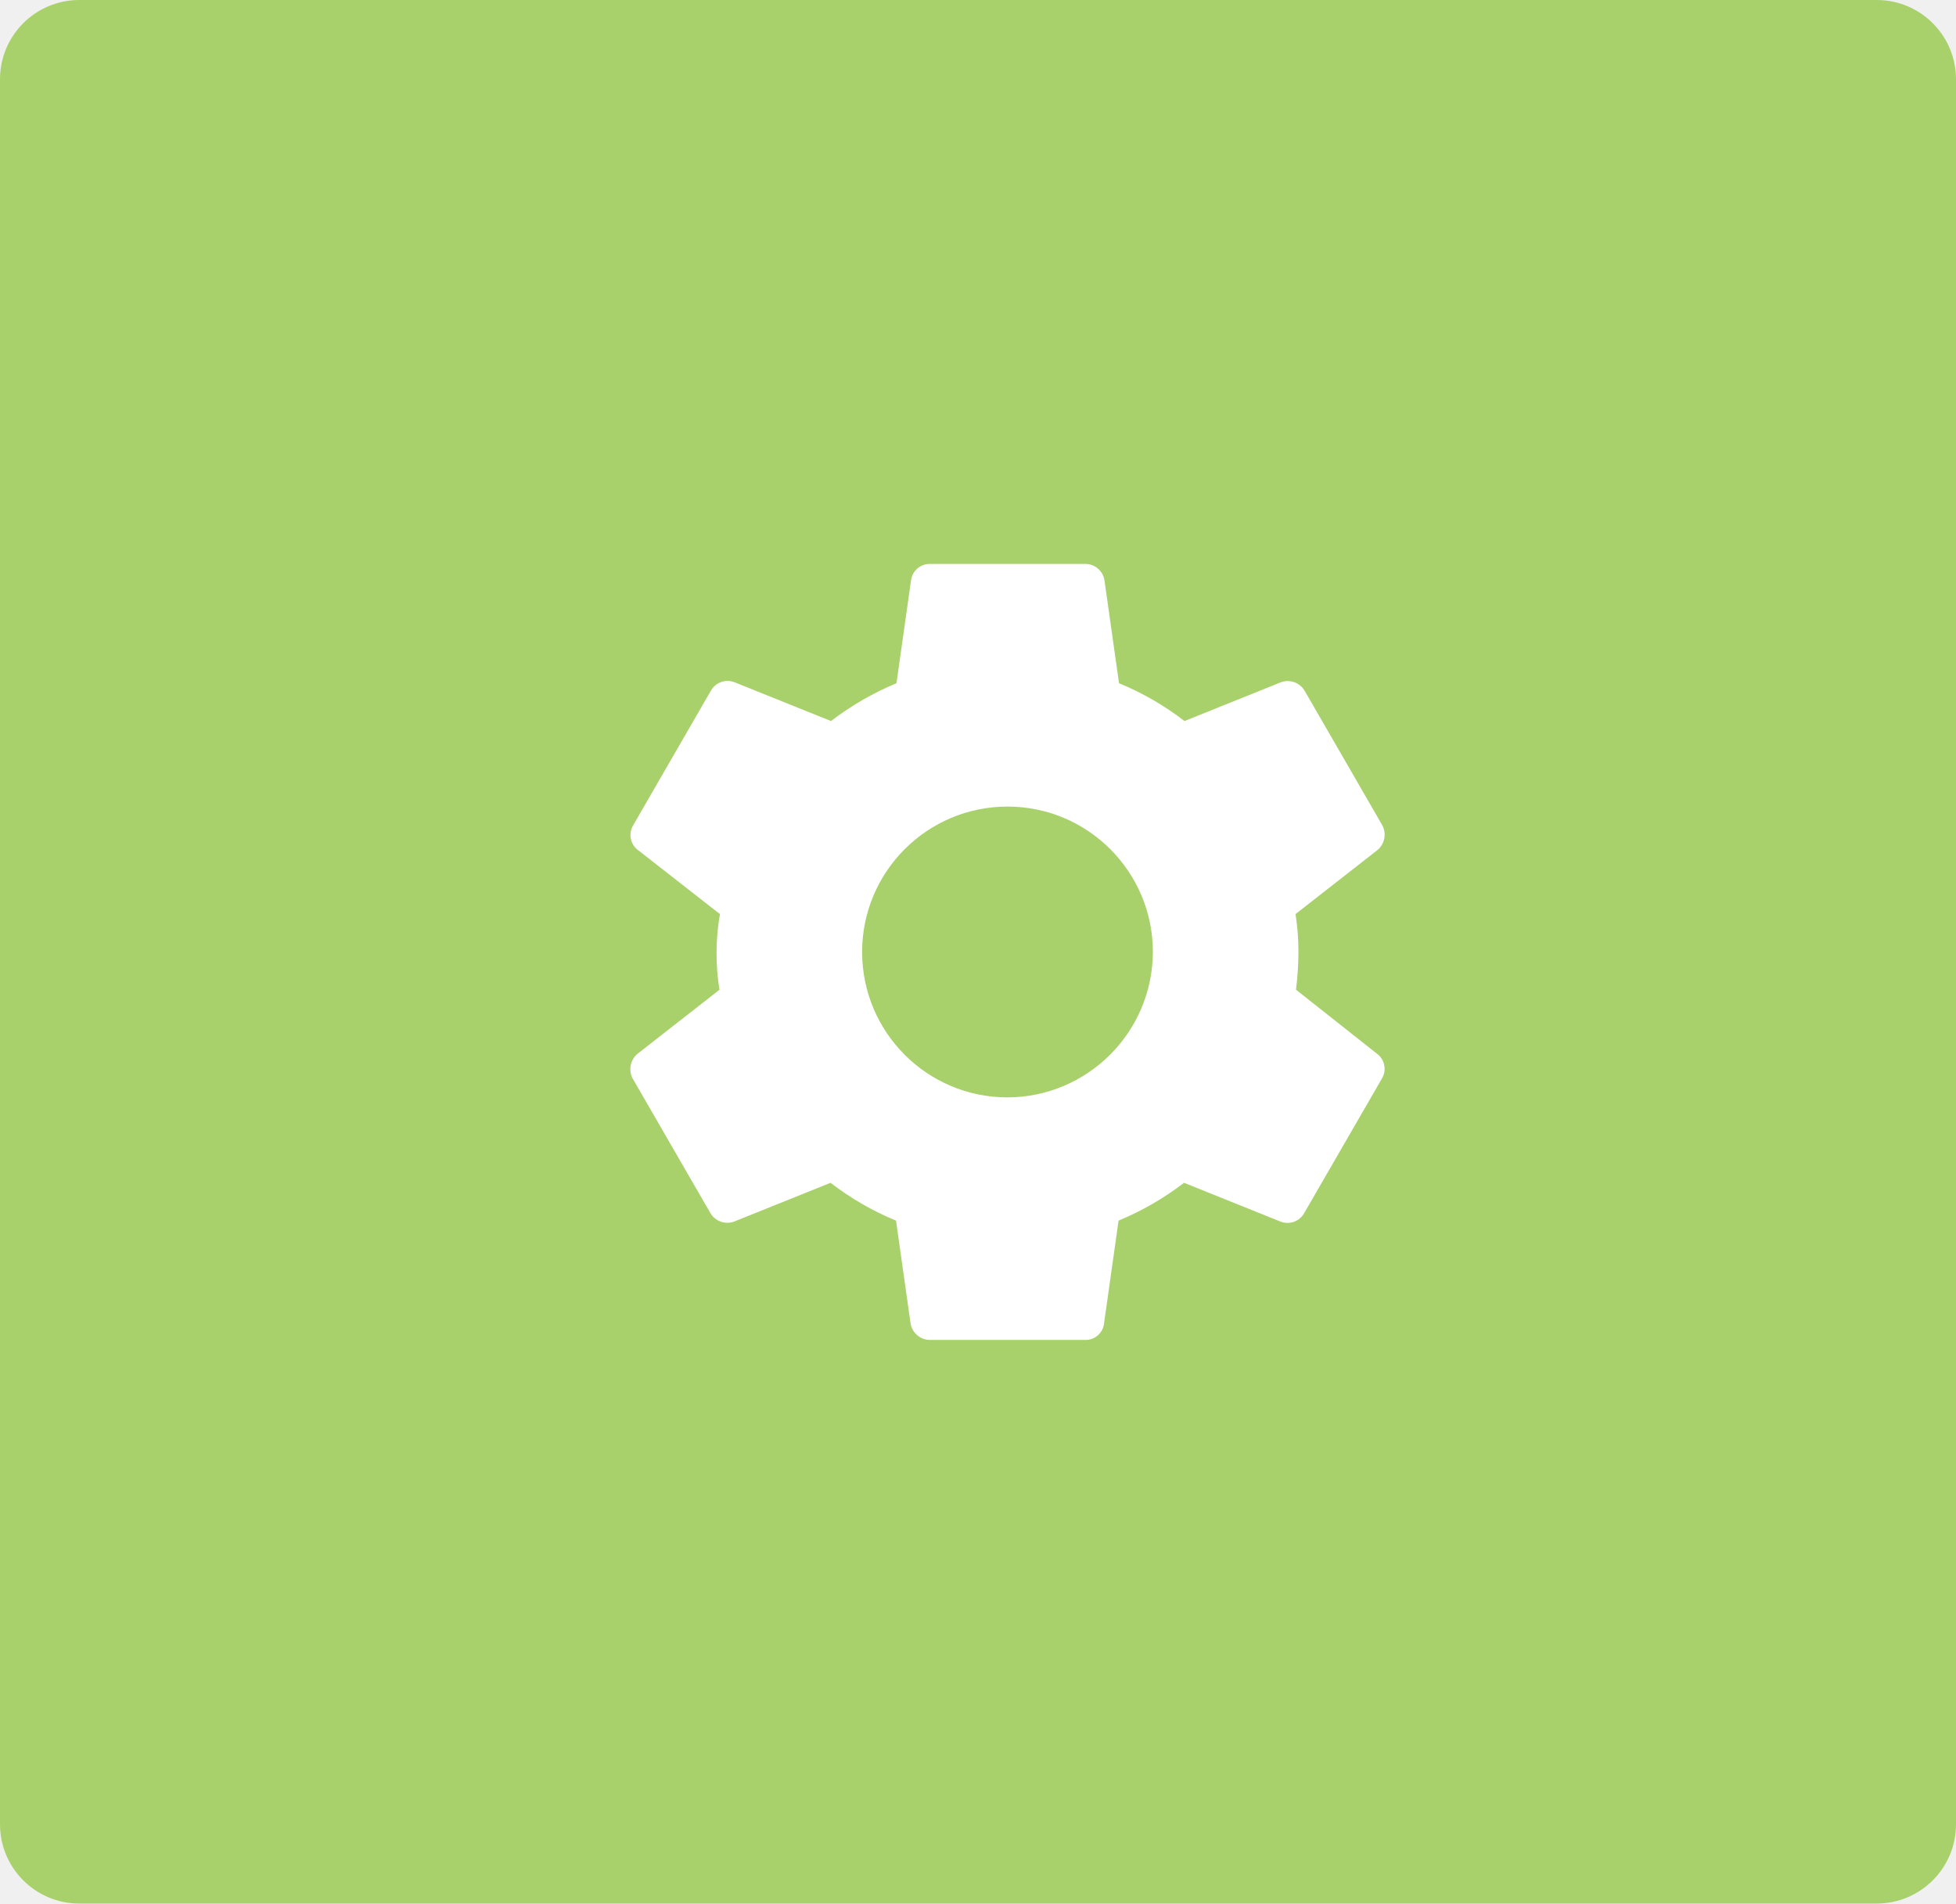
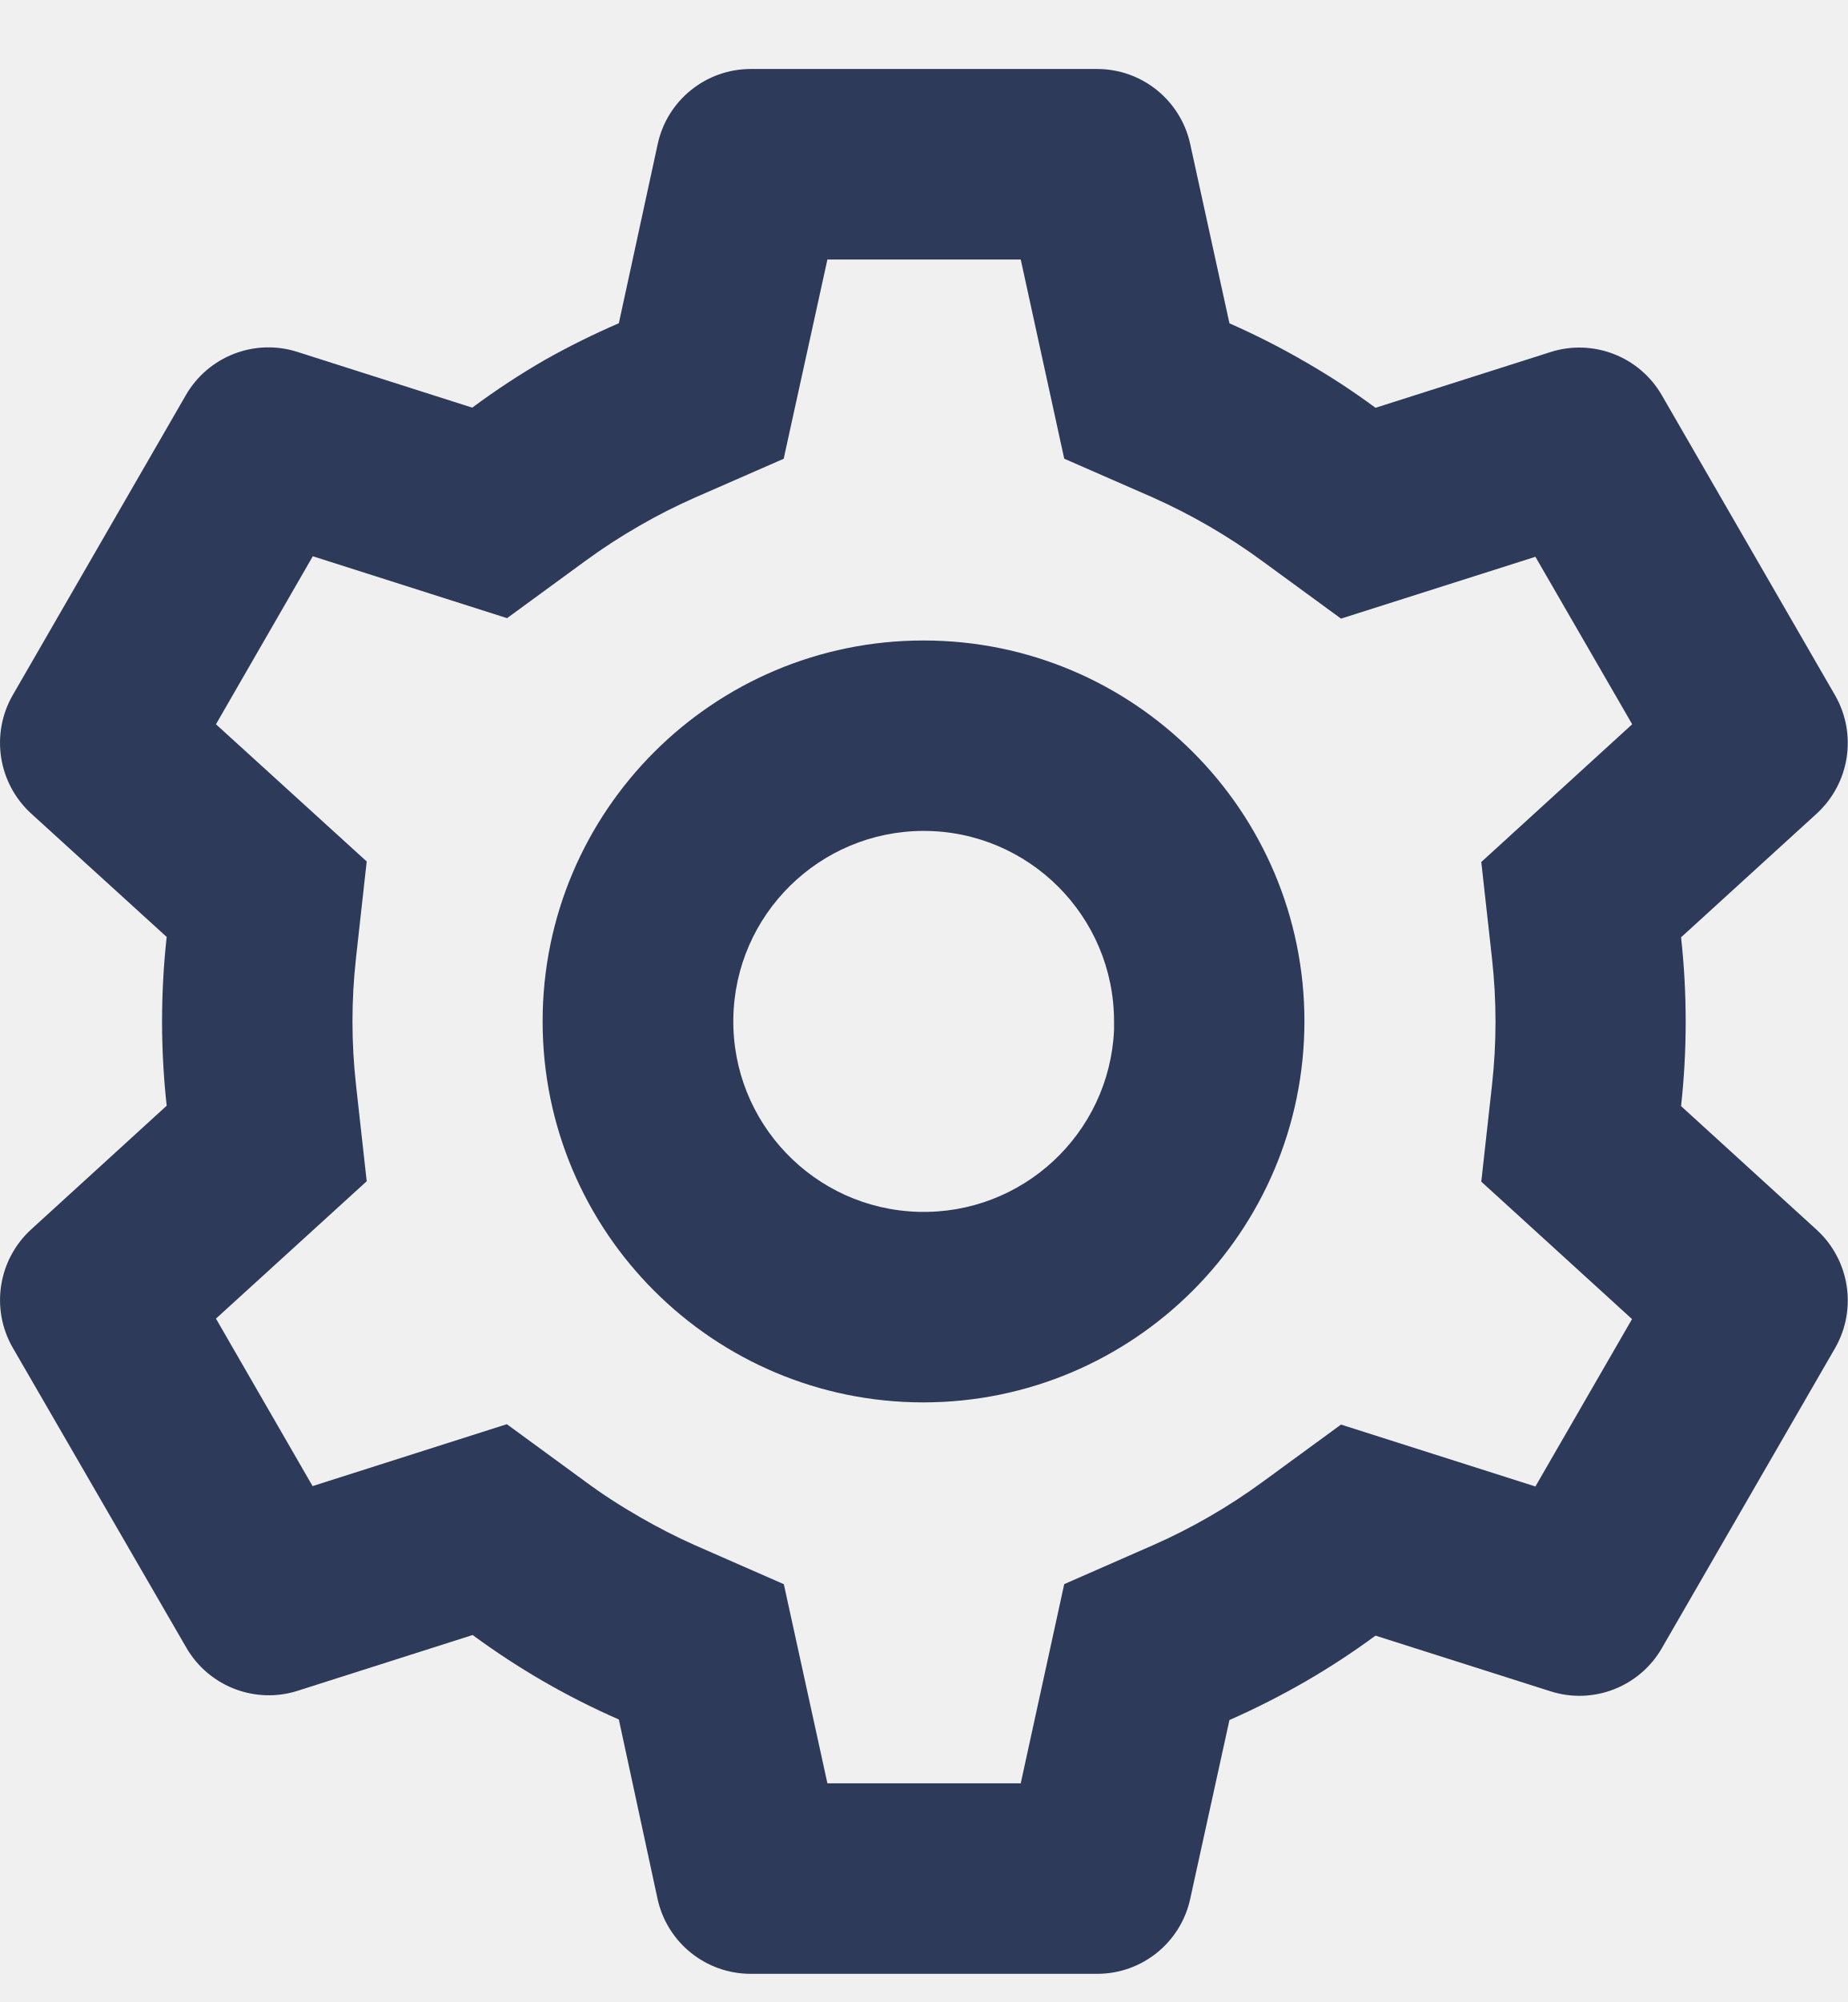
- <svg xmlns="http://www.w3.org/2000/svg" width="74" height="72" viewBox="0 0 74 72">
-   <g id="Group_1184" data-name="Group 1184" transform="translate(-941 -132)">
-     <rect id="Rectangle_1187" data-name="Rectangle 1187" width="74" height="72" rx="3" transform="translate(941 132)" fill="#a8d16b" />
-     <g id="Group_1145" data-name="Group 1145" transform="translate(952.007 148.743)">
-       <path id="Path_439" data-name="Path 439" d="M0,0H44.027V44.027H0Z" transform="translate(0 0)" fill="none" />
-       <path id="Path_440" data-name="Path 440" d="M27.405,18.107a11.974,11.974,0,0,0,.092-1.431,9.048,9.048,0,0,0-.11-1.431l3.1-2.422a.758.758,0,0,0,.183-.936L27.736,6.806a.746.746,0,0,0-.9-.33L23.186,7.944a10.748,10.748,0,0,0-2.477-1.431l-.55-3.889A.732.732,0,0,0,19.425,2h-5.87a.714.714,0,0,0-.715.624l-.55,3.889A11.035,11.035,0,0,0,9.813,7.944L6.162,6.476a.725.725,0,0,0-.9.33L2.328,11.888a.711.711,0,0,0,.183.936l3.1,2.422a8.645,8.645,0,0,0-.018,2.862l-3.1,2.422a.758.758,0,0,0-.183.936l2.935,5.081a.746.746,0,0,0,.9.33l3.651-1.468a10.748,10.748,0,0,0,2.477,1.431l.55,3.889a.746.746,0,0,0,.734.624h5.87a.7.7,0,0,0,.715-.624l.55-3.889a11.035,11.035,0,0,0,2.477-1.431l3.651,1.468a.725.725,0,0,0,.9-.33l2.935-5.081a.711.711,0,0,0-.183-.936l-3.064-2.422ZM16.49,22.179a5.5,5.5,0,1,1,5.5-5.5A5.52,5.52,0,0,1,16.49,22.179Z" transform="translate(10.619 2.586)" fill="#fff" />
-     </g>
-   </g>
+ <svg xmlns="http://www.w3.org/2000/svg" width="24" height="26" viewBox="0 0 24 26" fill="none">
+   <path d="M14.252 25.634H9.75C9.169 25.634 8.666 25.23 8.541 24.662L8.038 22.331C7.366 22.037 6.73 21.669 6.139 21.234L3.867 21.958C3.313 22.135 2.711 21.901 2.42 21.398L0.164 17.5C-0.124 16.996 -0.024 16.36 0.403 15.968L2.165 14.36C2.085 13.632 2.085 12.896 2.165 12.168L0.403 10.564C-0.025 10.171 -0.124 9.534 0.164 9.03L2.415 5.13C2.706 4.627 3.308 4.393 3.862 4.57L6.134 5.294C6.436 5.07 6.75 4.863 7.076 4.675C7.388 4.499 7.709 4.34 8.038 4.198L8.543 1.87C8.666 1.302 9.169 0.897 9.75 0.896H14.252C14.833 0.897 15.335 1.302 15.459 1.87L15.969 4.199C16.316 4.352 16.654 4.524 16.982 4.716C17.287 4.893 17.582 5.086 17.866 5.296L20.14 4.572C20.693 4.396 21.295 4.63 21.585 5.133L23.837 9.033C24.124 9.537 24.025 10.172 23.598 10.565L21.835 12.173C21.915 12.902 21.915 13.636 21.835 14.365L23.598 15.973C24.025 16.365 24.124 17.001 23.837 17.505L21.585 21.405C21.295 21.908 20.693 22.142 20.14 21.965L17.866 21.242C17.578 21.454 17.279 21.65 16.971 21.829C16.646 22.017 16.312 22.187 15.969 22.338L15.459 24.662C15.335 25.229 14.833 25.634 14.252 25.634ZM6.583 18.496L7.598 19.238C7.826 19.407 8.065 19.561 8.311 19.702C8.543 19.836 8.782 19.959 9.027 20.068L10.181 20.574L10.747 23.16H13.258L13.823 20.573L14.977 20.067C15.481 19.845 15.959 19.568 16.403 19.243L17.418 18.501L19.943 19.305L21.198 17.131L19.24 15.346L19.379 14.094C19.44 13.546 19.44 12.994 19.379 12.446L19.24 11.195L21.2 9.406L19.943 7.231L17.418 8.034L16.403 7.292C15.959 6.965 15.48 6.687 14.977 6.462L13.823 5.957L13.258 3.37H10.747L10.179 5.958L9.027 6.462C8.782 6.57 8.543 6.691 8.311 6.825C8.066 6.965 7.829 7.119 7.601 7.286L6.586 8.028L4.063 7.224L2.805 9.406L4.763 11.188L4.624 12.441C4.563 12.989 4.563 13.541 4.624 14.089L4.763 15.341L2.805 17.125L4.06 19.3L6.583 18.496ZM11.996 18.213C9.263 18.213 7.048 15.998 7.048 13.265C7.048 10.533 9.263 8.318 11.996 8.318C14.728 8.318 16.943 10.533 16.943 13.265C16.94 15.996 14.727 18.209 11.996 18.213ZM11.996 10.791C10.645 10.793 9.544 11.879 9.525 13.23C9.506 14.581 10.574 15.698 11.925 15.738C13.276 15.778 14.409 14.727 14.47 13.377V13.871V13.265C14.47 11.899 13.362 10.791 11.996 10.791Z" fill="#2E3A59" />
</svg>
